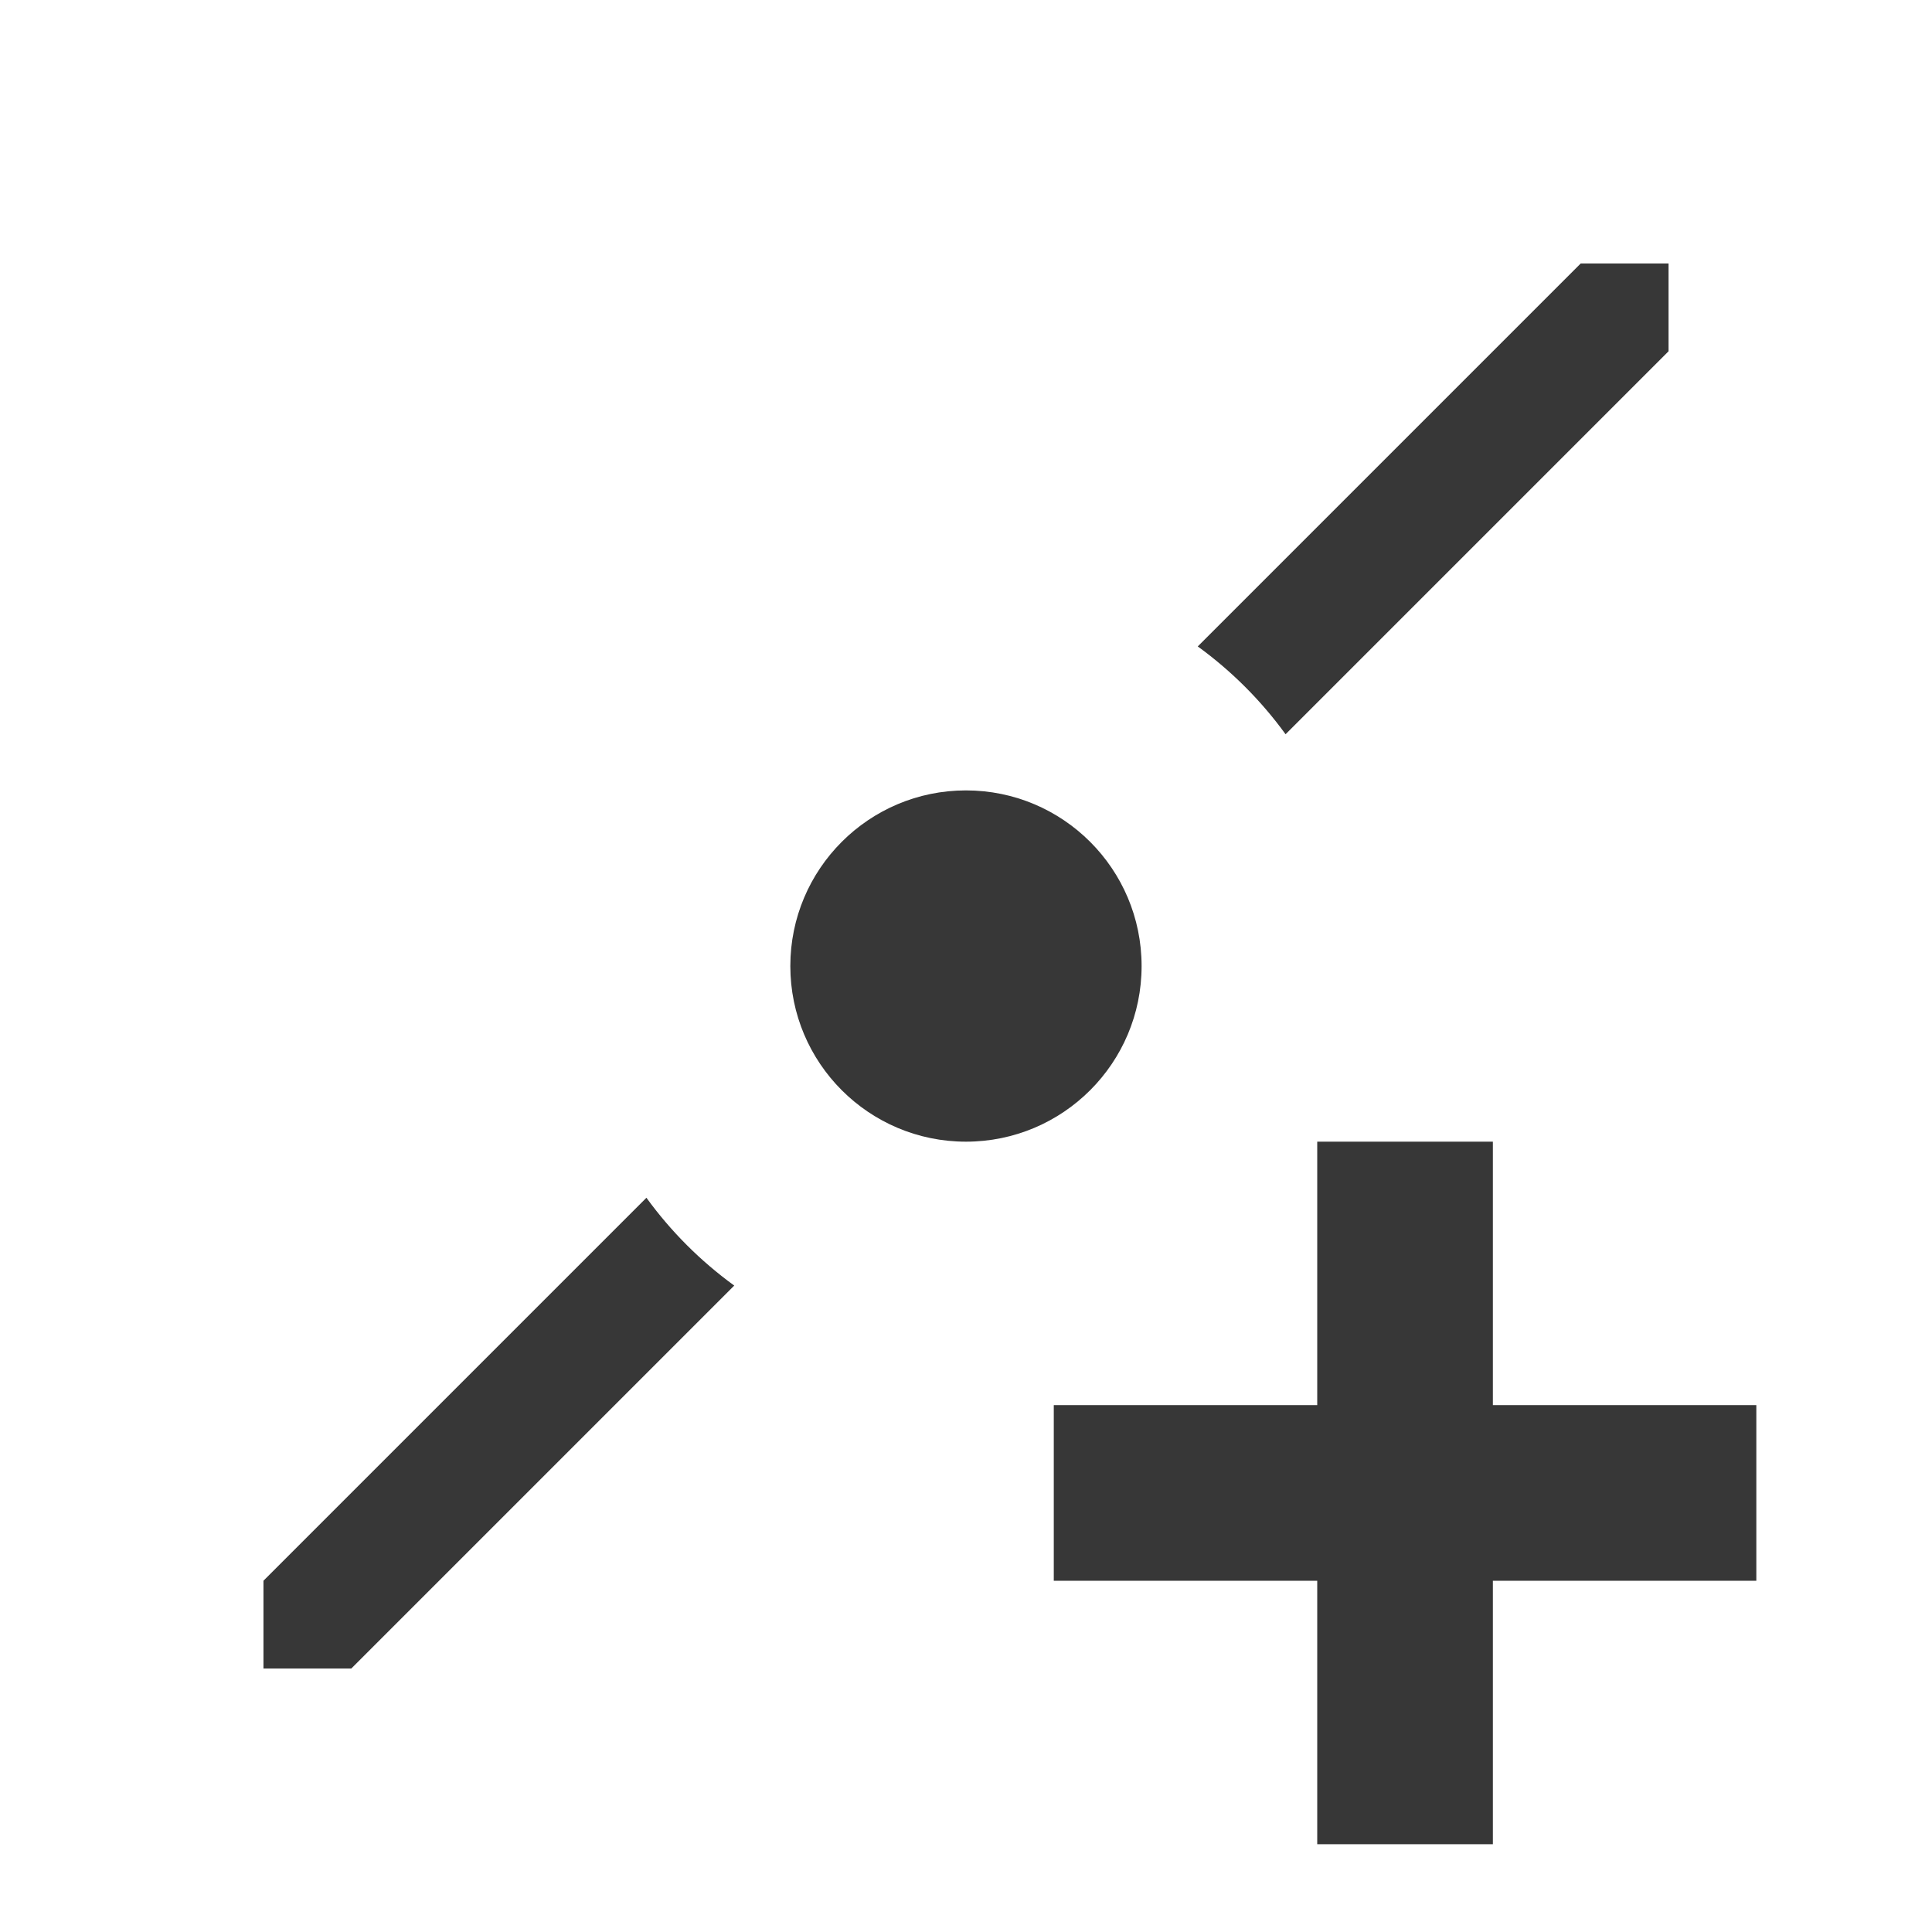
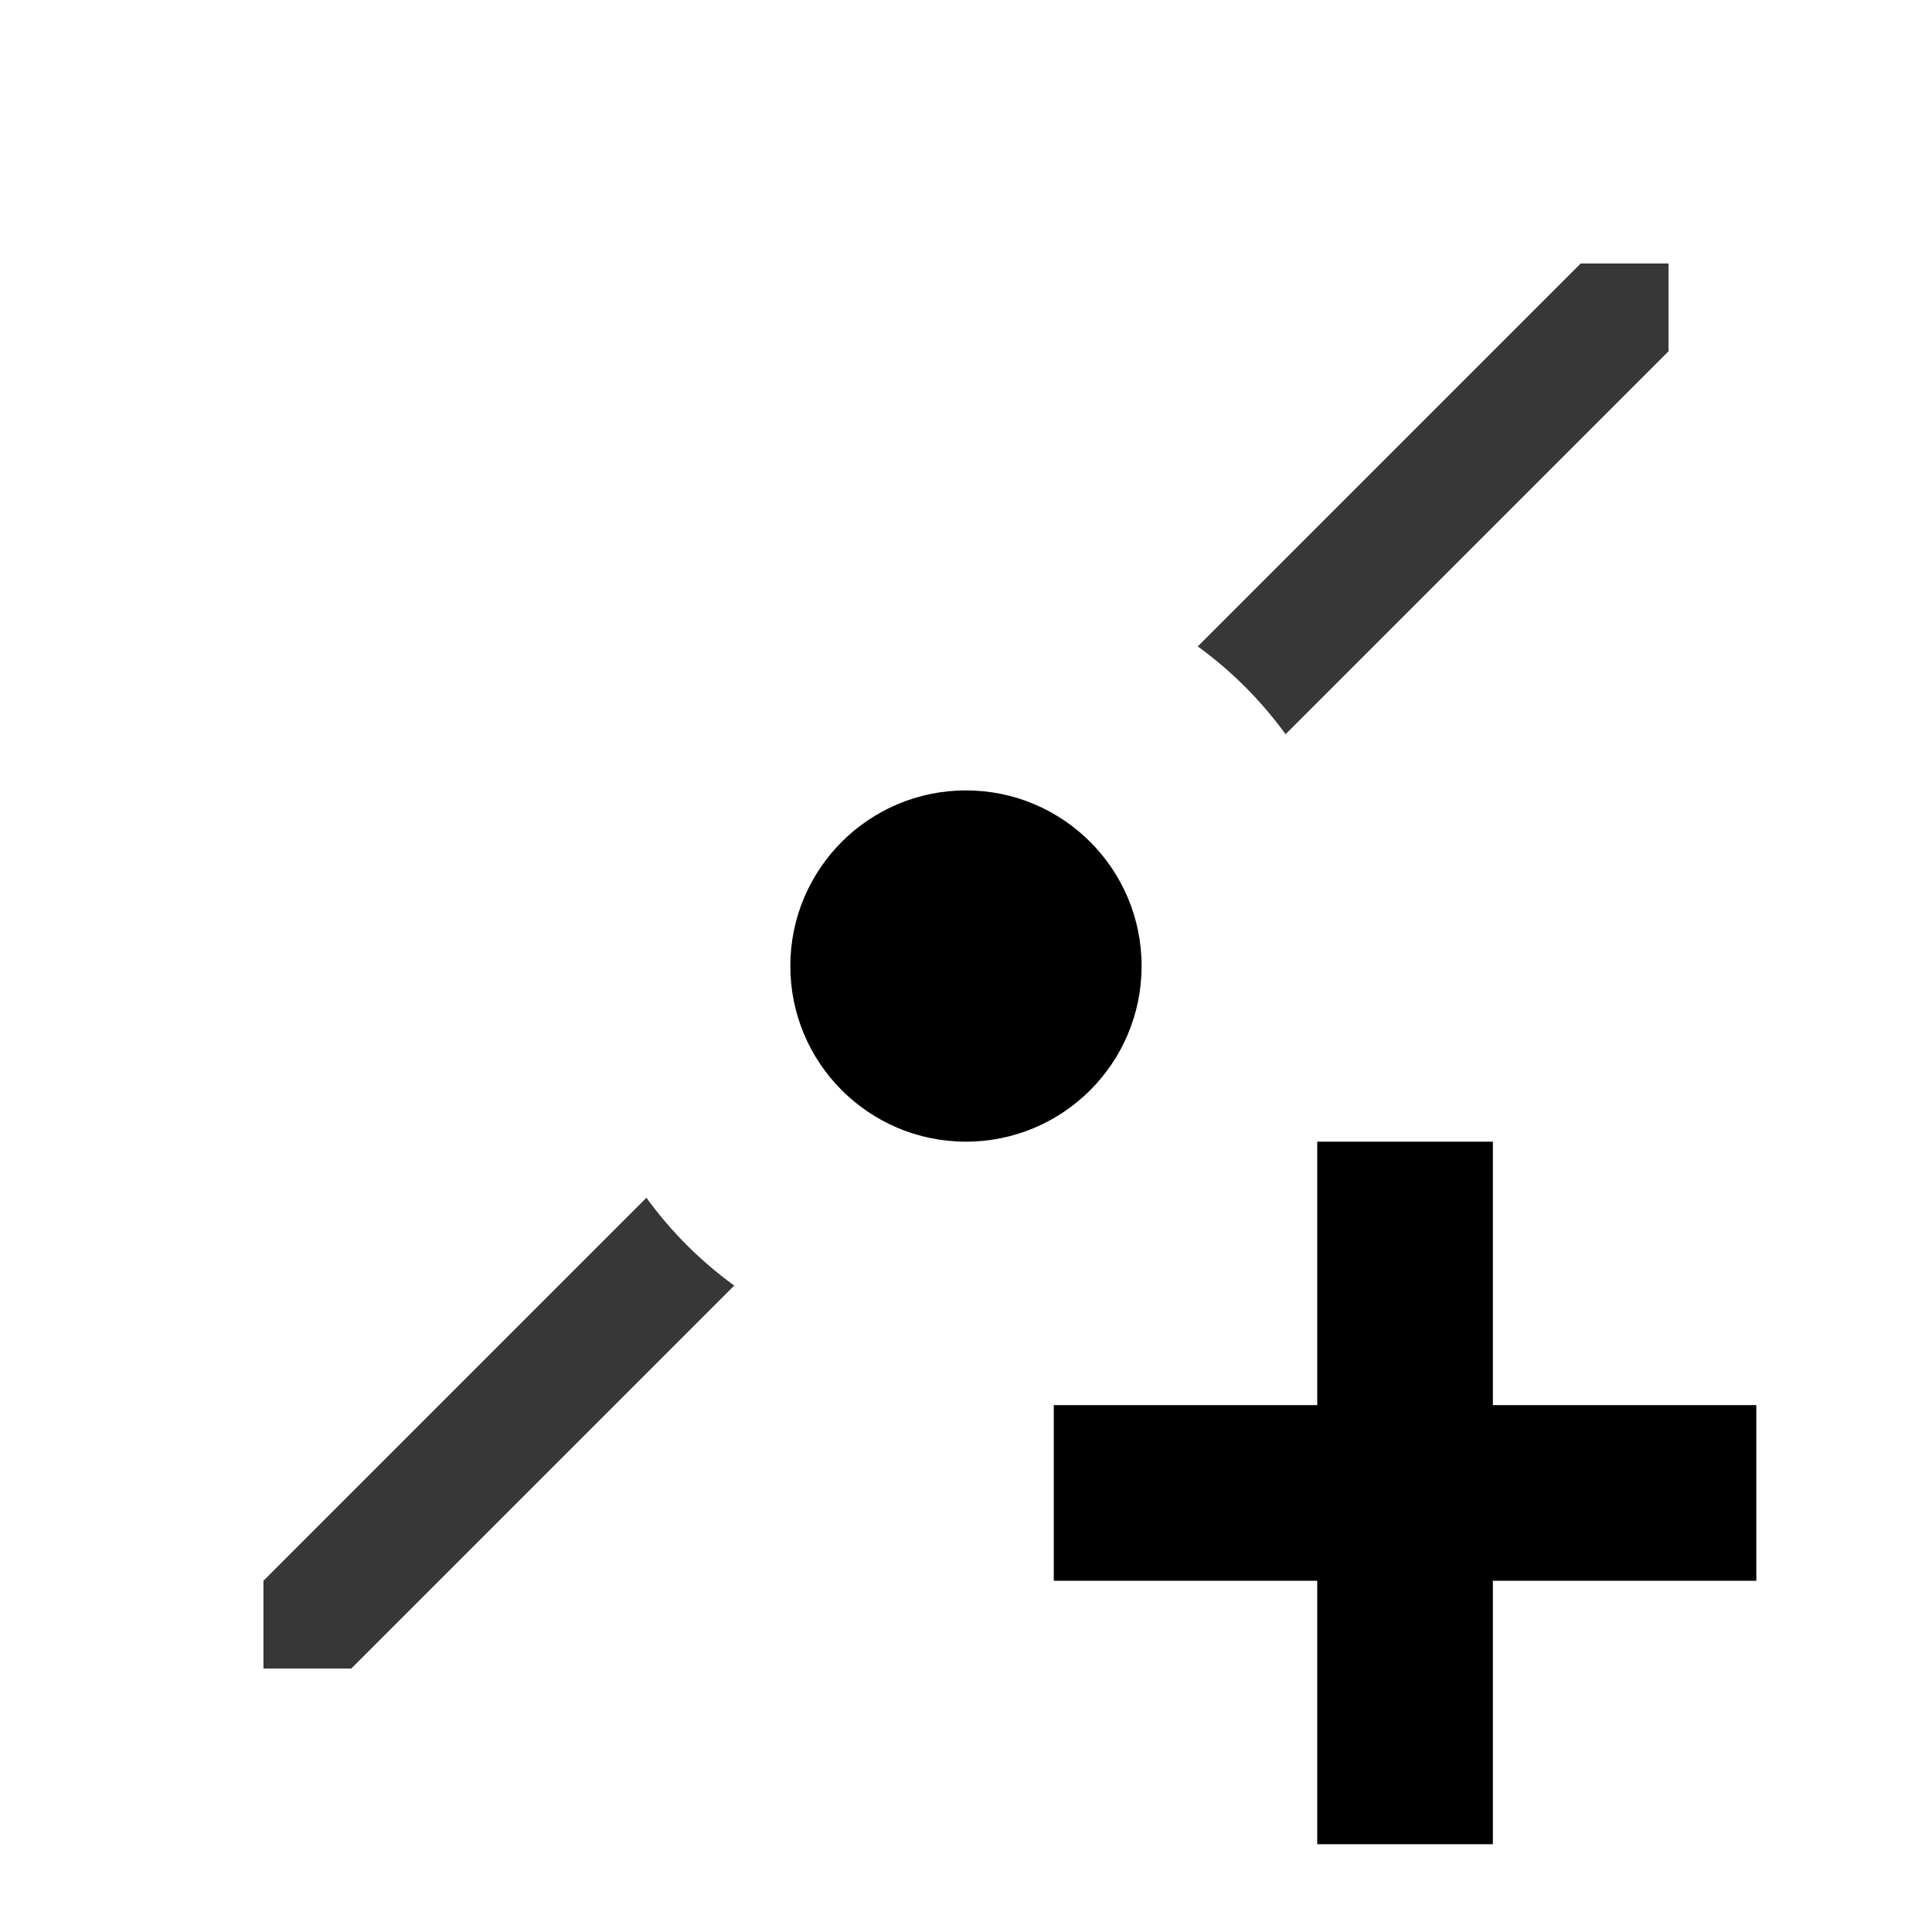
<svg xmlns="http://www.w3.org/2000/svg" width="22" height="22" id="svg4355" version="1.1">
  <defs id="defs4357" />
+   <style>path, circle, rect {color:#373737;}@media (prefers-color-scheme: dark) {path, circle, rect {color:#cacaca;}}</style>
  <g id="layer1" transform="translate(-544.5714,-742.9336)">
-     <path style="fill:#373737;fill-rule:evenodd;stroke:none;stroke-width:1px;stroke-linecap:butt;stroke-linejoin:miter;stroke-opacity:1;fill-opacity:1" d="M 18 3 L 13.639 7.361 A 4.5 4.5 0 0 1 14.639 8.361 L 19 4 L 19 3 L 18 3 z M 7.361 13.639 L 3 18 L 3 19 L 4 19 L 8.361 14.639 A 4.5 4.5 0 0 1 7.361 13.639 z " transform="translate(544.5714,742.9336)" id="path4147" />
-     <circle style="color:#000000;clip-rule:nonzero;display:inline;overflow:visible;visibility:visible;opacity:1;isolation:auto;mix-blend-mode:normal;color-interpolation:sRGB;color-interpolation-filters:linearRGB;solid-color:#000000;solid-opacity:1;fill:#373737;fill-opacity:1;fill-rule:evenodd;stroke:none;stroke-width:1.5;stroke-linecap:square;stroke-linejoin:round;stroke-miterlimit:4;stroke-dasharray:none;stroke-dashoffset:0;stroke-opacity:1;marker:none;color-rendering:auto;image-rendering:auto;shape-rendering:auto;text-rendering:auto;enable-background:accumulate" id="path4149" cx="555.571" cy="753.934" r="2" />
-     <rect style="color:#000000;clip-rule:nonzero;display:inline;overflow:visible;visibility:visible;opacity:1;isolation:auto;mix-blend-mode:normal;color-interpolation:sRGB;color-interpolation-filters:linearRGB;solid-color:#000000;solid-opacity:1;fill:#373737;fill-opacity:1;fill-rule:evenodd;stroke:none;stroke-width:1.5;stroke-linecap:square;stroke-linejoin:round;stroke-miterlimit:4;stroke-dasharray:none;stroke-dashoffset:0;stroke-opacity:1;marker:none;color-rendering:auto;image-rendering:auto;shape-rendering:auto;text-rendering:auto;enable-background:accumulate" id="rect4194" width="8" height="2" x="556.571" y="758.934" />
-     <rect style="color:#000000;clip-rule:nonzero;display:inline;overflow:visible;visibility:visible;opacity:1;isolation:auto;mix-blend-mode:normal;color-interpolation:sRGB;color-interpolation-filters:linearRGB;solid-color:#000000;solid-opacity:1;fill:#373737;fill-opacity:1;fill-rule:evenodd;stroke:none;stroke-width:1.5;stroke-linecap:square;stroke-linejoin:round;stroke-miterlimit:4;stroke-dasharray:none;stroke-dashoffset:0;stroke-opacity:1;marker:none;color-rendering:auto;image-rendering:auto;shape-rendering:auto;text-rendering:auto;enable-background:accumulate" id="rect4194-7" width="8" height="2" x="755.934" y="-561.571" transform="matrix(0,1,-1,0,0,0)" />
+     <path style="fill:currentColor;fill-rule:evenodd;stroke:none;stroke-width:1px;stroke-linecap:butt;stroke-linejoin:miter;stroke-opacity:1;fill-opacity:1" d="M 18 3 L 13.639 7.361 A 4.5 4.5 0 0 1 14.639 8.361 L 19 4 L 19 3 L 18 3 z M 7.361 13.639 L 3 18 L 3 19 L 4 19 L 8.361 14.639 A 4.5 4.5 0 0 1 7.361 13.639 z " transform="translate(544.5714,742.9336)" id="path4147" />
+     <circle style="color:#000000;clip-rule:nonzero;display:inline;overflow:visible;visibility:visible;opacity:1;isolation:auto;mix-blend-mode:normal;color-interpolation:sRGB;color-interpolation-filters:linearRGB;solid-color:#000000;solid-opacity:1;fill:currentColor;fill-opacity:1;fill-rule:evenodd;stroke:none;stroke-width:1.5;stroke-linecap:square;stroke-linejoin:round;stroke-miterlimit:4;stroke-dasharray:none;stroke-dashoffset:0;stroke-opacity:1;marker:none;color-rendering:auto;image-rendering:auto;shape-rendering:auto;text-rendering:auto;enable-background:accumulate" id="path4149" cx="555.571" cy="753.934" r="2" />
+     <rect style="color:#000000;clip-rule:nonzero;display:inline;overflow:visible;visibility:visible;opacity:1;isolation:auto;mix-blend-mode:normal;color-interpolation:sRGB;color-interpolation-filters:linearRGB;solid-color:#000000;solid-opacity:1;fill:currentColor;fill-opacity:1;fill-rule:evenodd;stroke:none;stroke-width:1.5;stroke-linecap:square;stroke-linejoin:round;stroke-miterlimit:4;stroke-dasharray:none;stroke-dashoffset:0;stroke-opacity:1;marker:none;color-rendering:auto;image-rendering:auto;shape-rendering:auto;text-rendering:auto;enable-background:accumulate" id="rect4194" width="8" height="2" x="556.571" y="758.934" />
+     <rect style="color:#000000;clip-rule:nonzero;display:inline;overflow:visible;visibility:visible;opacity:1;isolation:auto;mix-blend-mode:normal;color-interpolation:sRGB;color-interpolation-filters:linearRGB;solid-color:#000000;solid-opacity:1;fill:currentColor;fill-opacity:1;fill-rule:evenodd;stroke:none;stroke-width:1.5;stroke-linecap:square;stroke-linejoin:round;stroke-miterlimit:4;stroke-dasharray:none;stroke-dashoffset:0;stroke-opacity:1;marker:none;color-rendering:auto;image-rendering:auto;shape-rendering:auto;text-rendering:auto;enable-background:accumulate" id="rect4194-7" width="8" height="2" x="755.934" y="-561.571" transform="matrix(0,1,-1,0,0,0)" />
  </g>
</svg>
